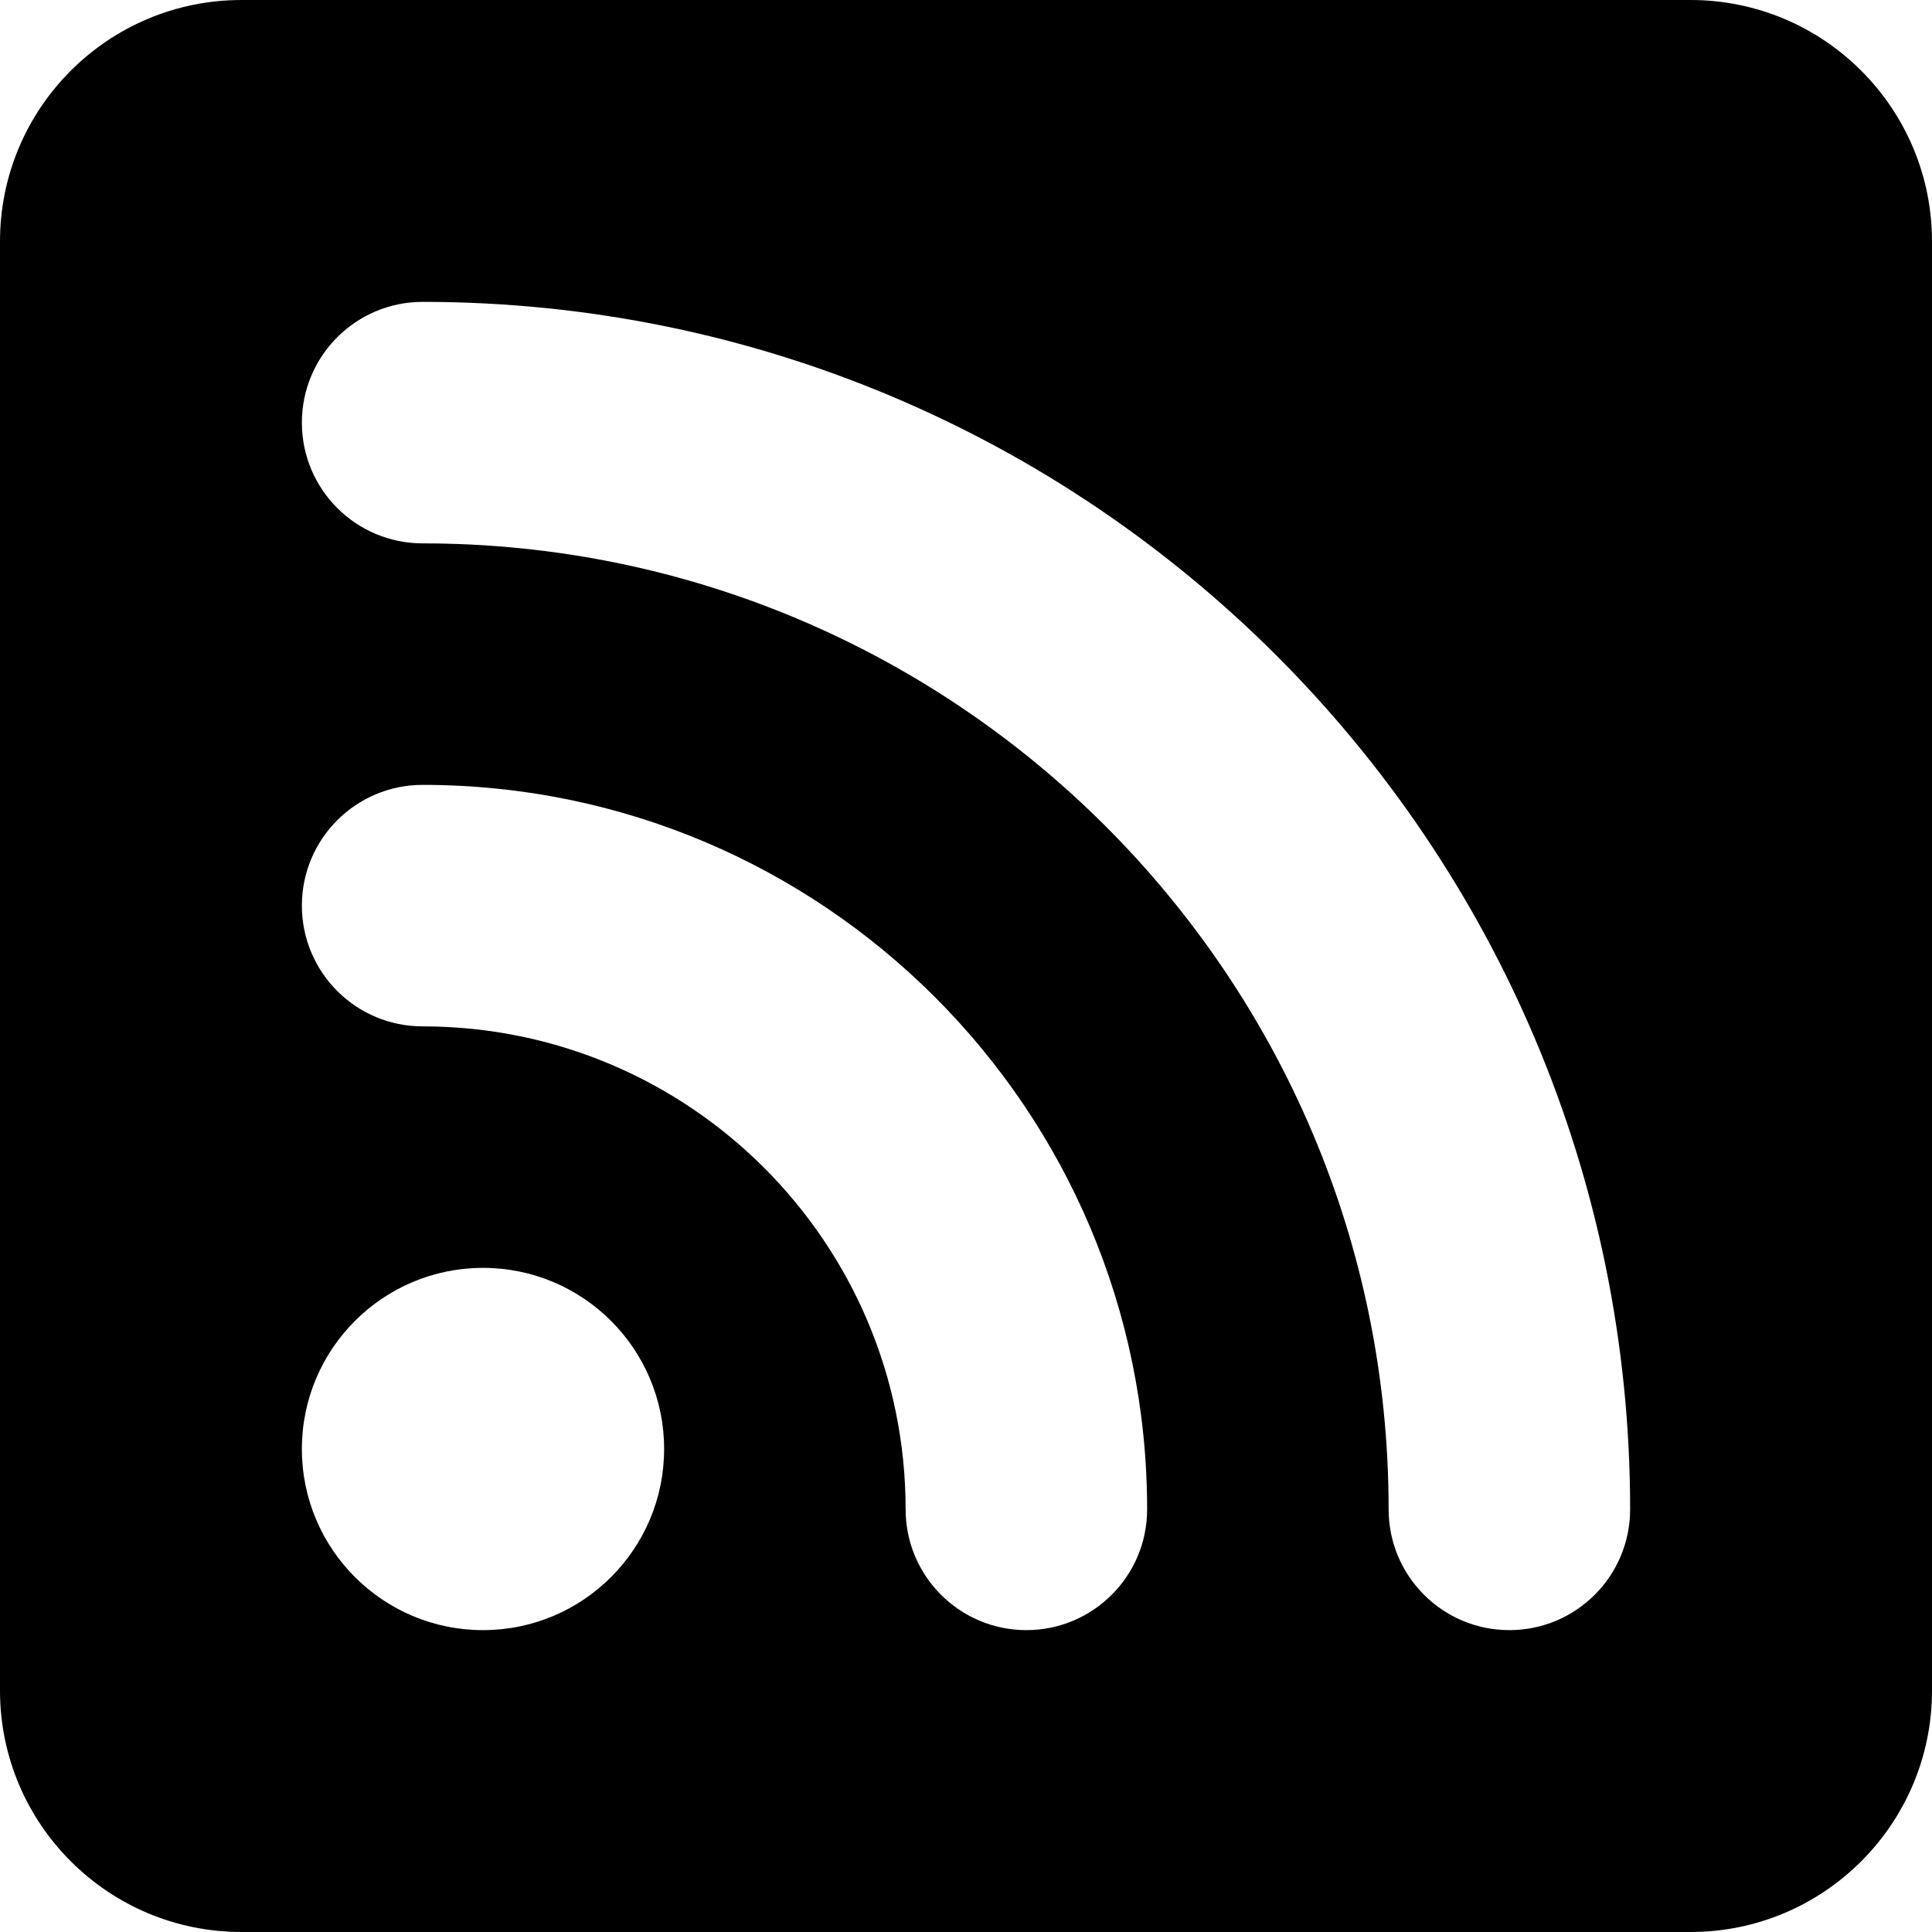
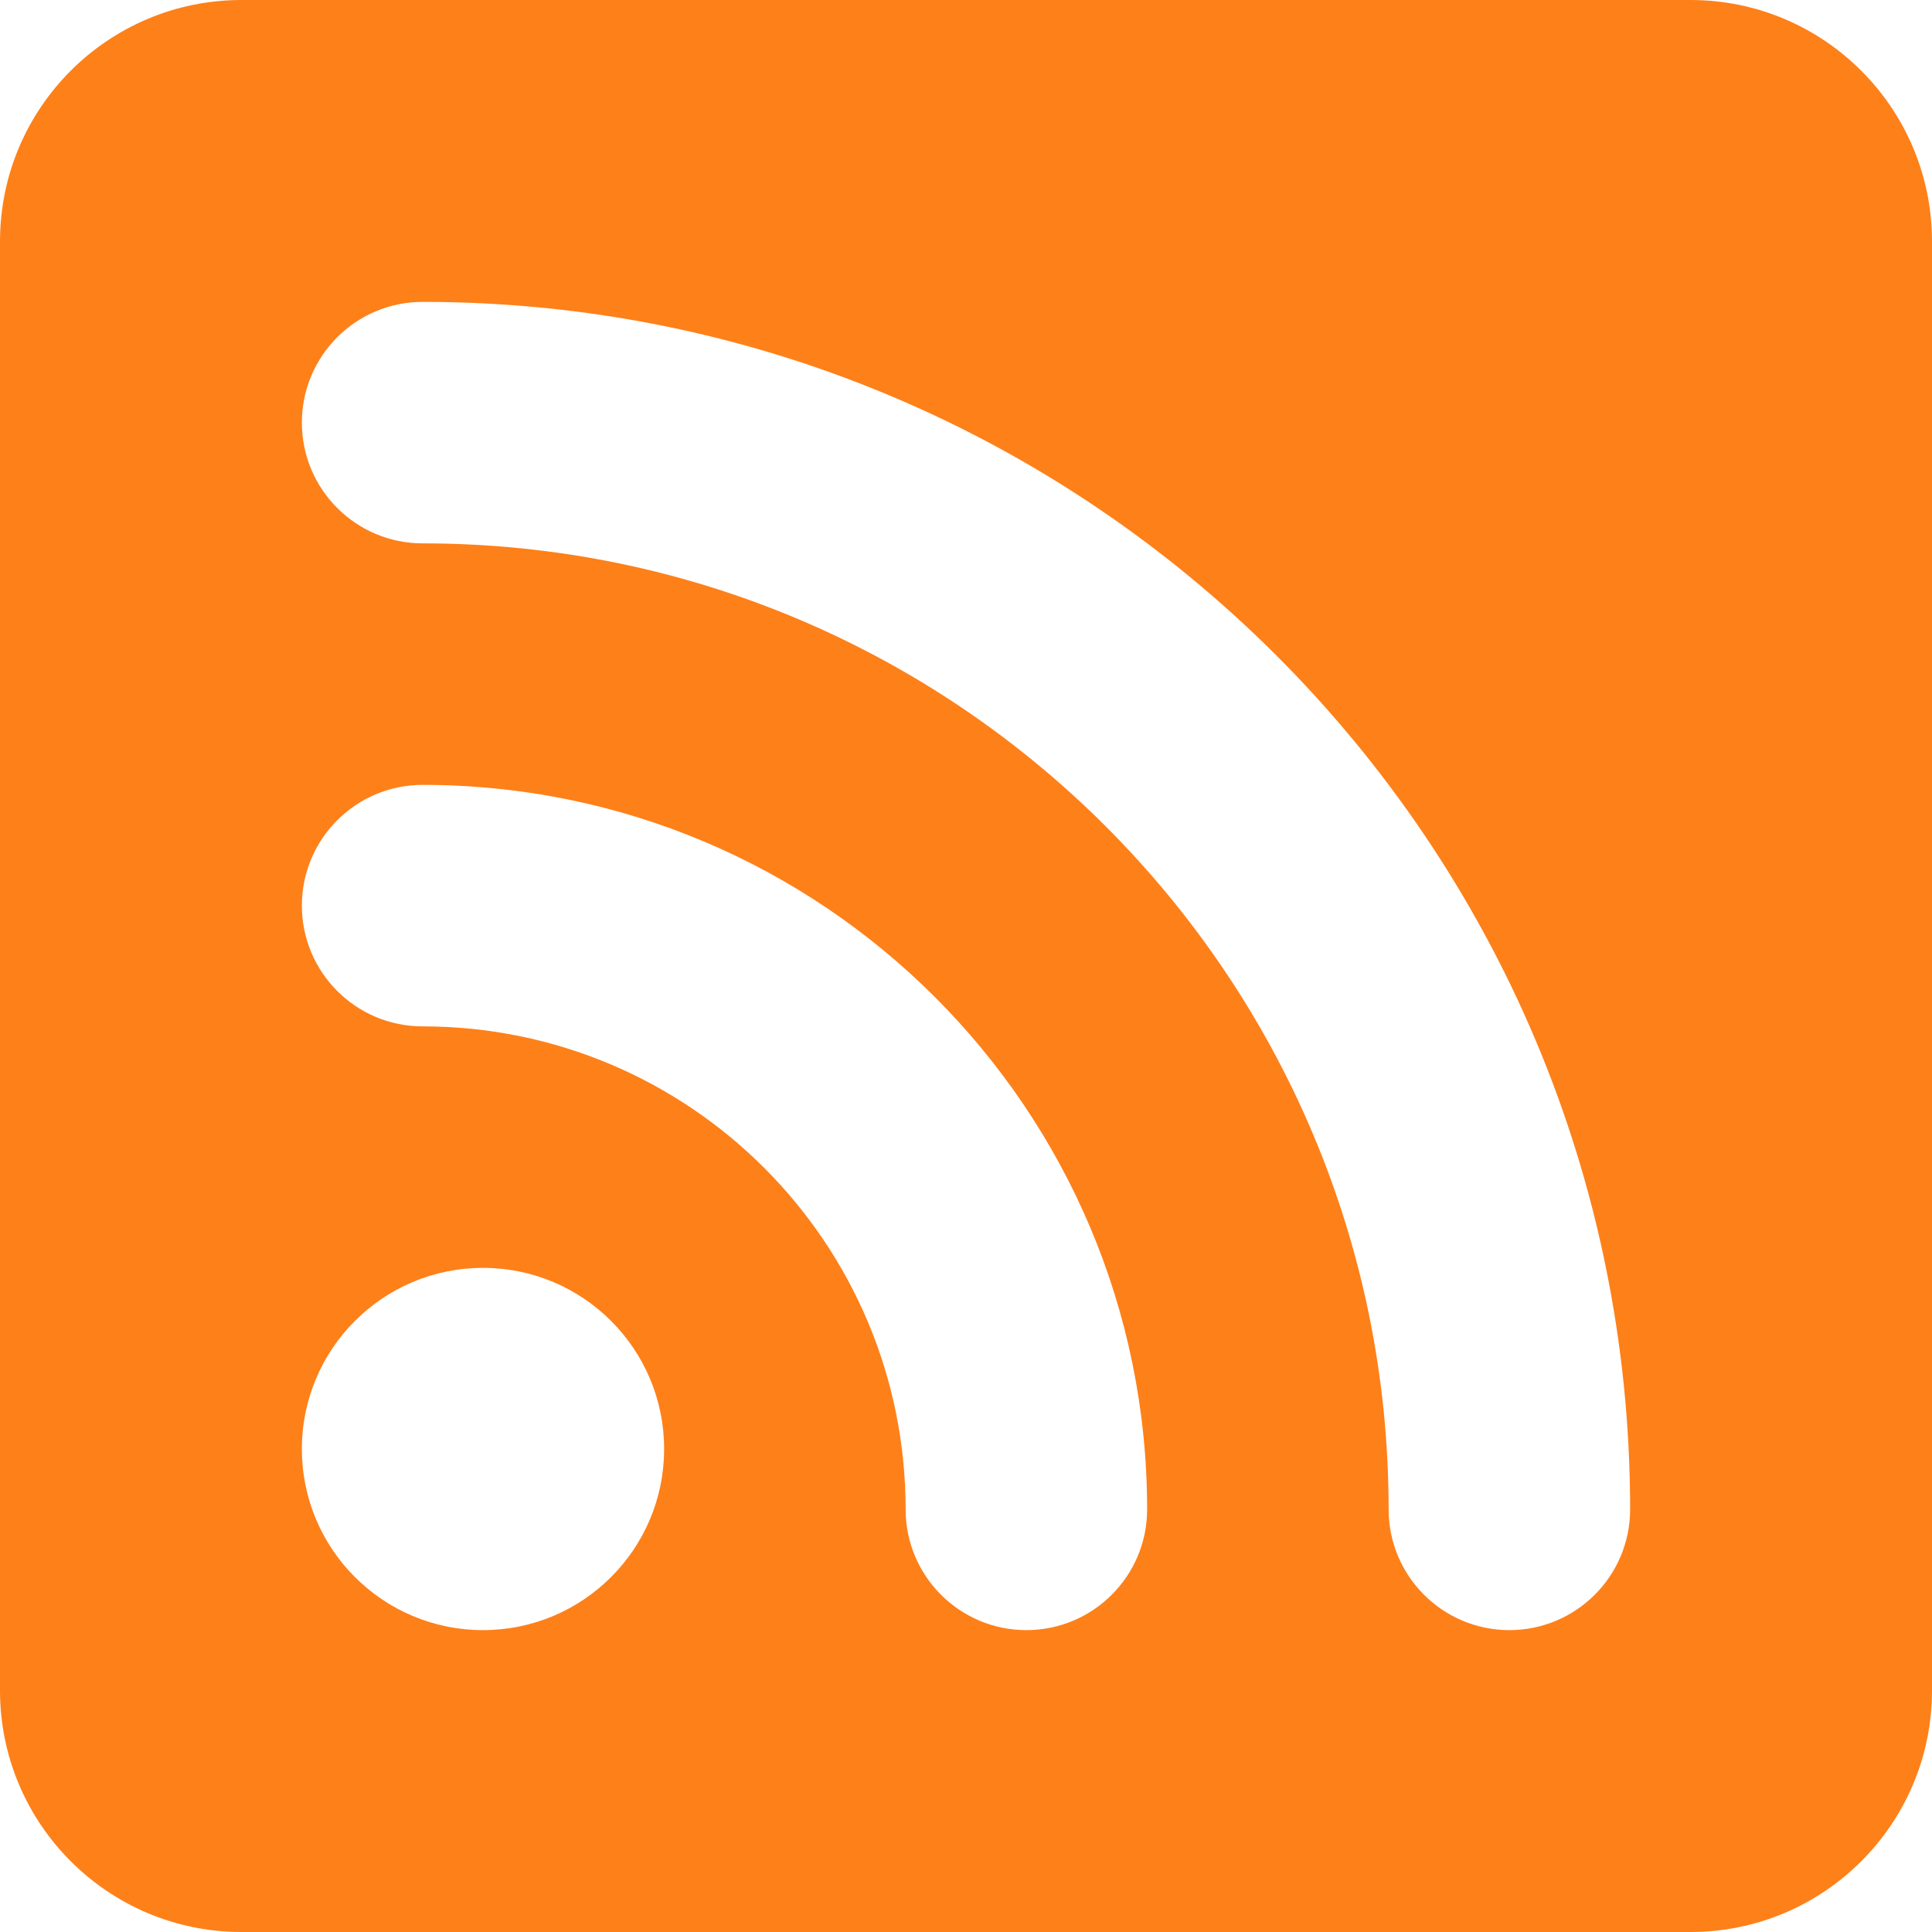
<svg xmlns="http://www.w3.org/2000/svg" width="16" height="16">
-   <path d="M2 0a2 2 0 00-2 2v12a2 2 0 002 2h12a2 2 0 002-2V2a2 2 0 00-2-2H2zm1.5 2.5c5.523 0 10 4.477 10 10a1 1 0 11-2 0 8 8 0 00-8-8 1 1 0 010-2zm0 4a6 6 0 016 6 1 1 0 11-2 0 4 4 0 00-4-4 1 1 0 010-2zm.5 7a1.5 1.5 0 110-3 1.5 1.5 0 010 3z" />
+   <path d="M2 0a2 2 0 00-2 2v12a2 2 0 002 2h12a2 2 0 002-2V2a2 2 0 00-2-2H2zm1.5 2.5c5.523 0 10 4.477 10 10a1 1 0 11-2 0 8 8 0 00-8-8 1 1 0 010-2zm0 4a6 6 0 016 6 1 1 0 11-2 0 4 4 0 00-4-4 1 1 0 010-2zm.5 7a1.5 1.5 0 110-3 1.5 1.5 0 010 3z" fill="#fe8019" />
</svg>
